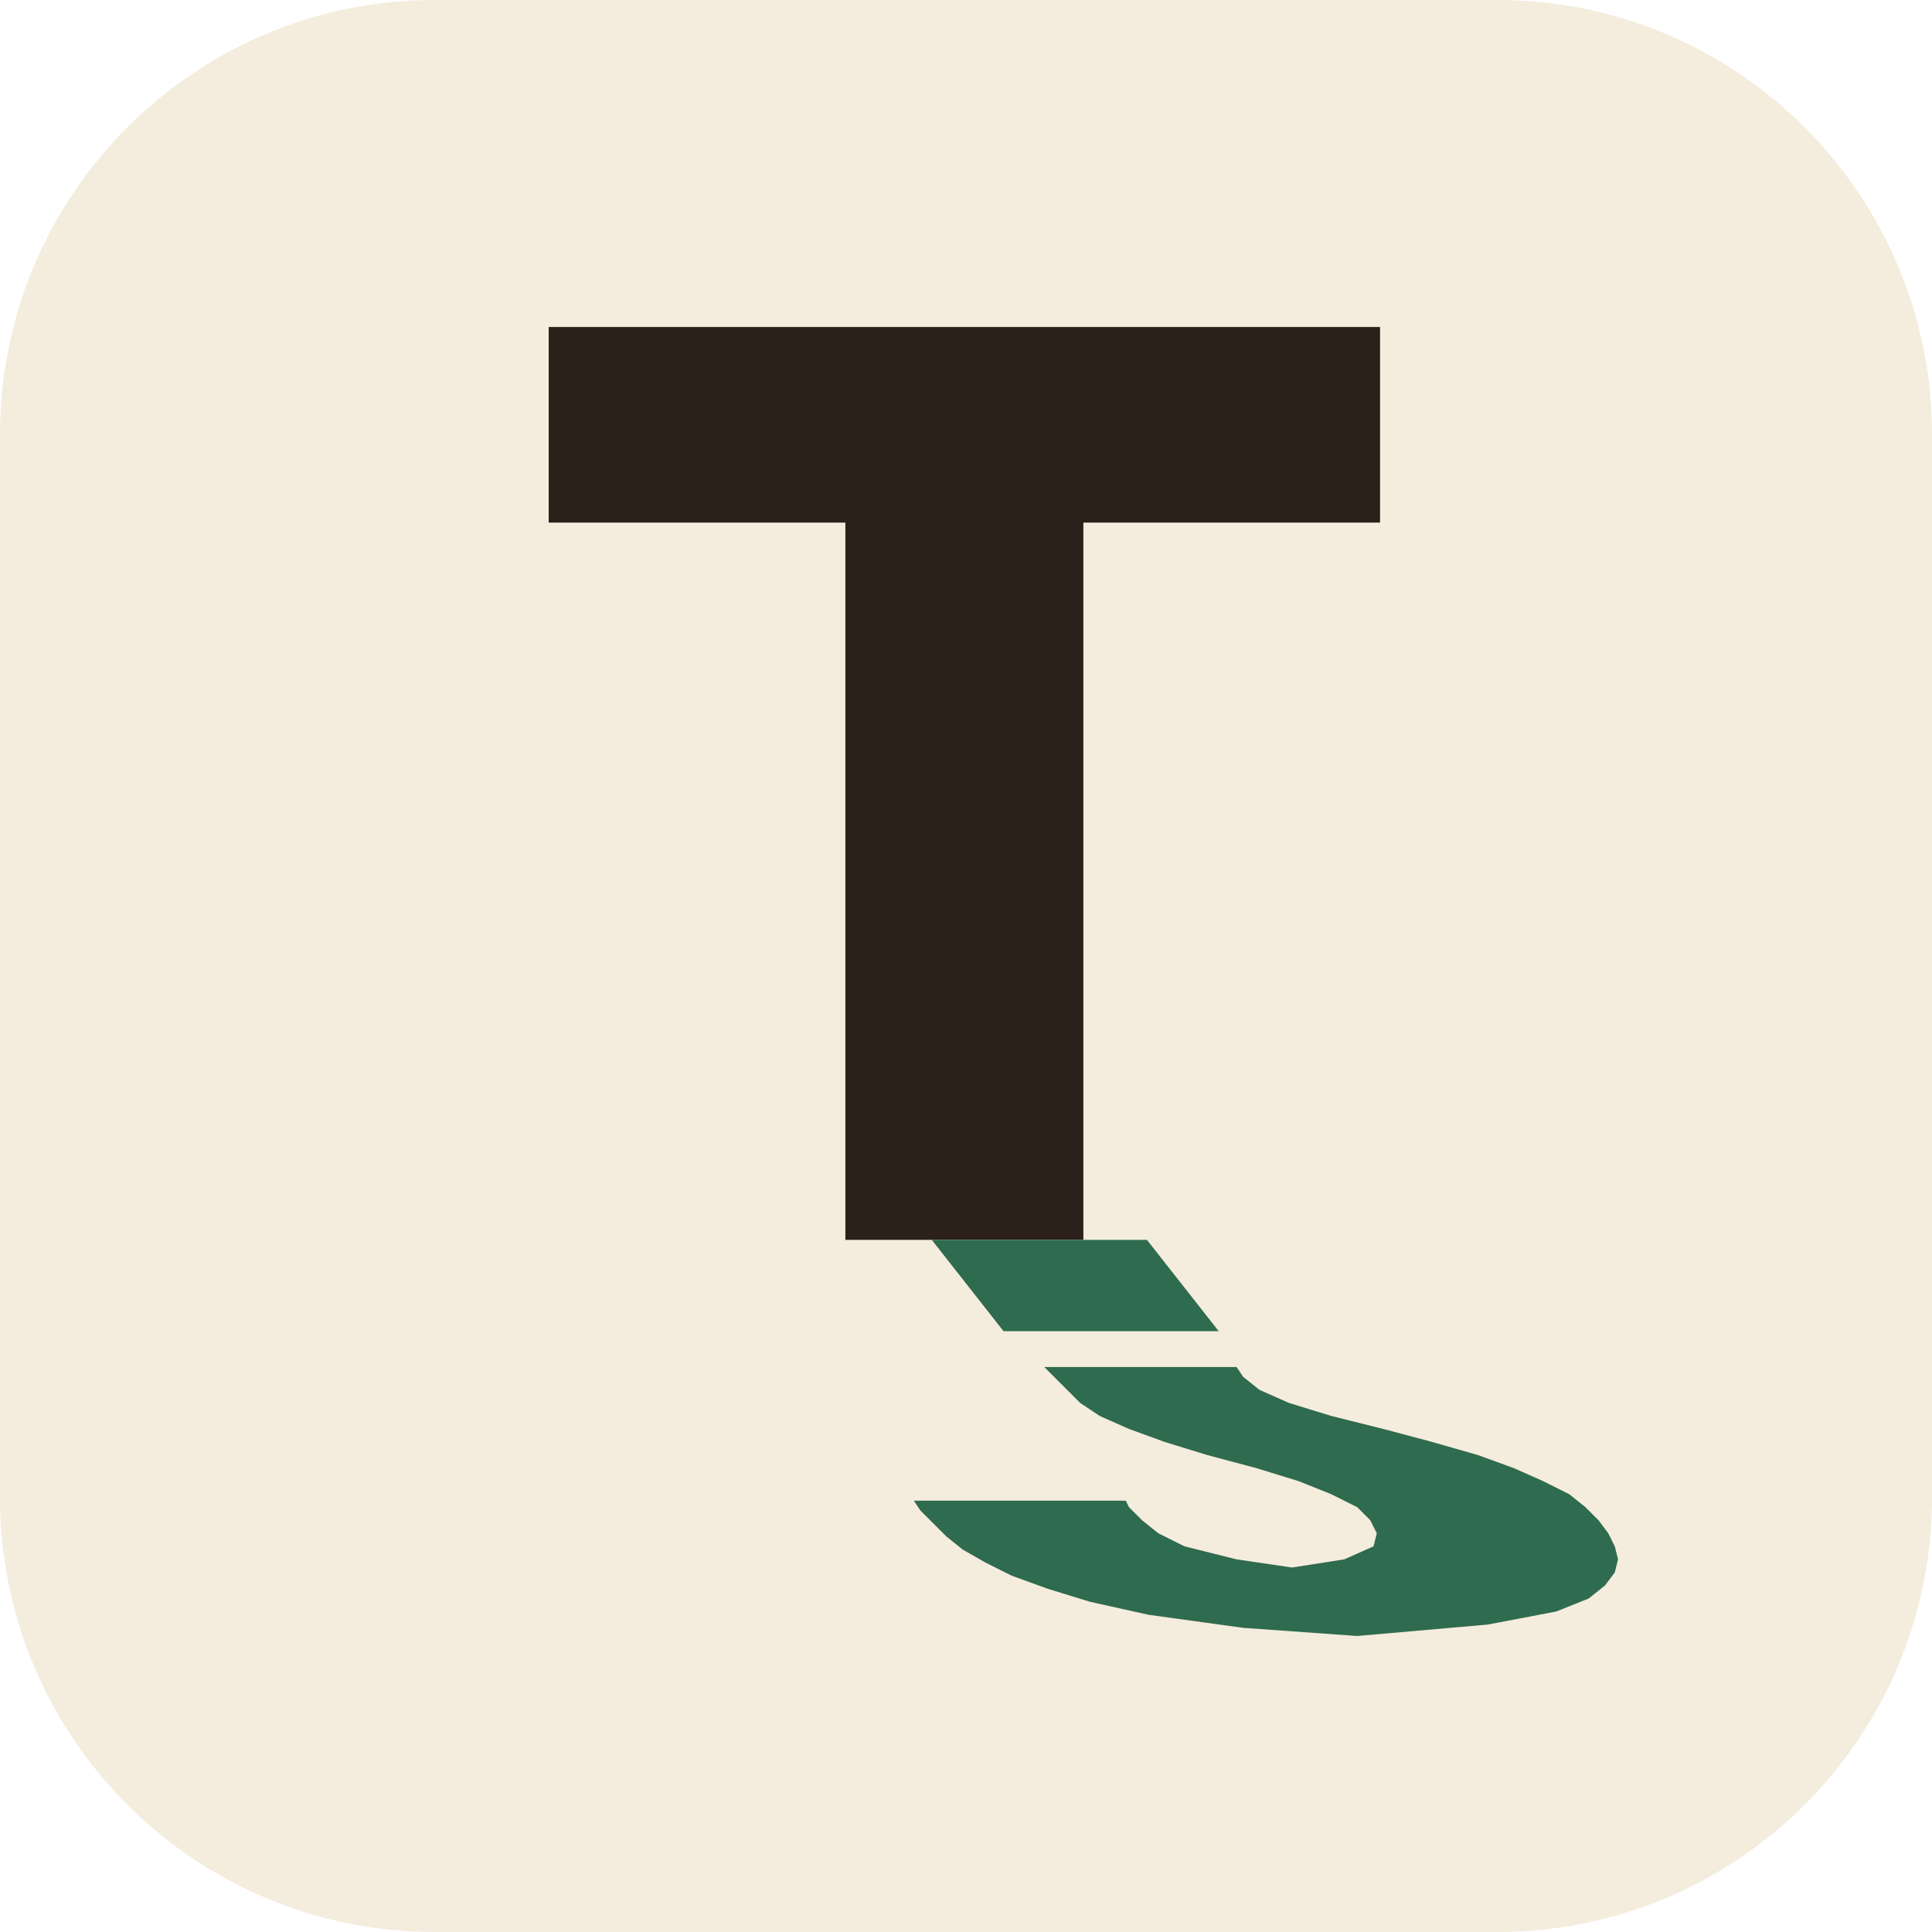
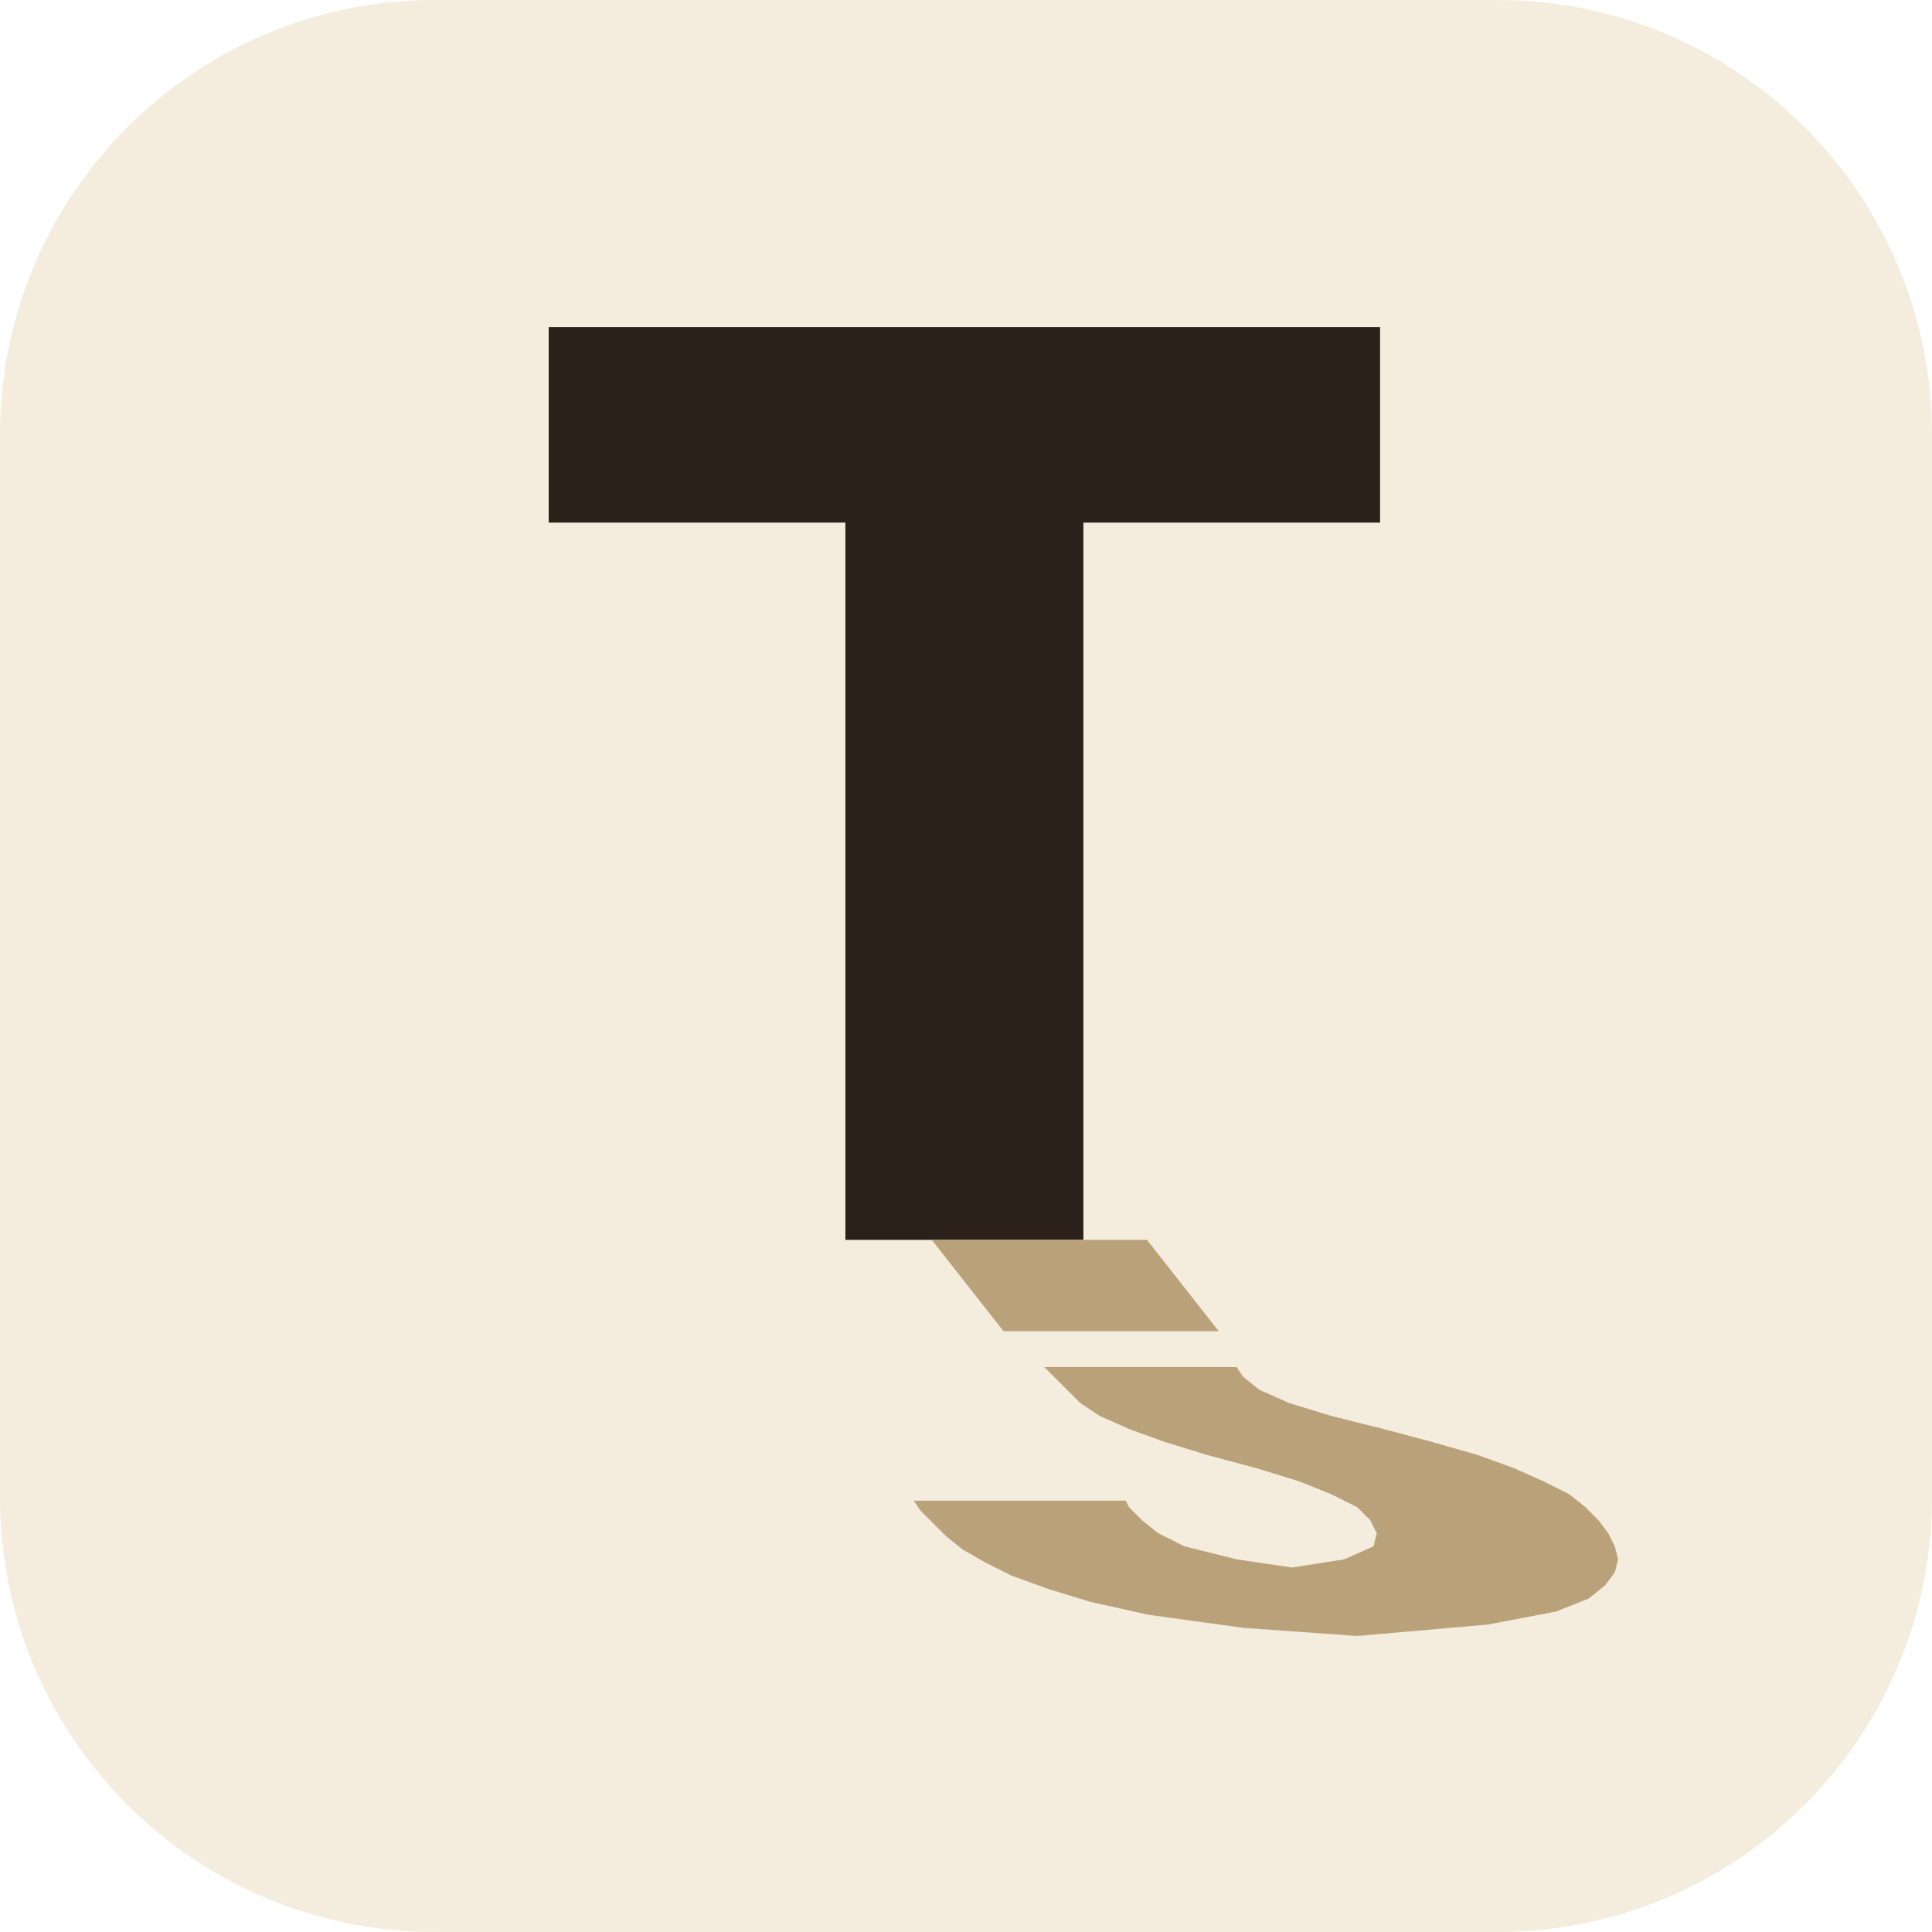
<svg xmlns="http://www.w3.org/2000/svg" viewBox="80 80 800 800">
  <rect x="80" y="80" width="800" height="800" rx="180" fill="#F4ECDD" />
  <g transform="translate(480 480) scale(1.35) translate(-480 -480)">
    <path d="M352 284h255v60h-91v220h-73V344h-91z" fill="#2B211A" />
-     <path d="M469.5 564 535.5 564 557.5 592 491.5 592ZM504 603 563 603 565 606 570 610 579 614 592 618 608 622 623 626 637 630 648 634 657 638 665 642 670 646 674 650 677 654 679 658 680 662 679 666 676 670 671 674 661 678 640 682 600 685.5 565 683 536 679 518 675 505 671 494 667 486 663 479 659 474 655 470 651 466 647 464 644 529 644 530 646 534 650 539 654 547 658 563 662 580 664.5 596 662 605 658 606 654 604 650 600 646 592 642 582 638 569 634 554 630 541 626 530 622 521 618 515 614 511 610 507 606Z" fill="#2F6B4E" />
+     <path d="M469.5 564 535.5 564 557.5 592 491.5 592ZM504 603 563 603 565 606 570 610 579 614 592 618 608 622 623 626 637 630 648 634 657 638 665 642 670 646 674 650 677 654 679 658 680 662 679 666 676 670 671 674 661 678 640 682 600 685.5 565 683 536 679 518 675 505 671 494 667 486 663 479 659 474 655 470 651 466 647 464 644 529 644 530 646 534 650 539 654 547 658 563 662 580 664.5 596 662 605 658 606 654 604 650 600 646 592 642 582 638 569 634 554 630 541 626 530 622 521 618 515 614 511 610 507 606Z" fill="#B9A27A" />
  </g>
</svg>
